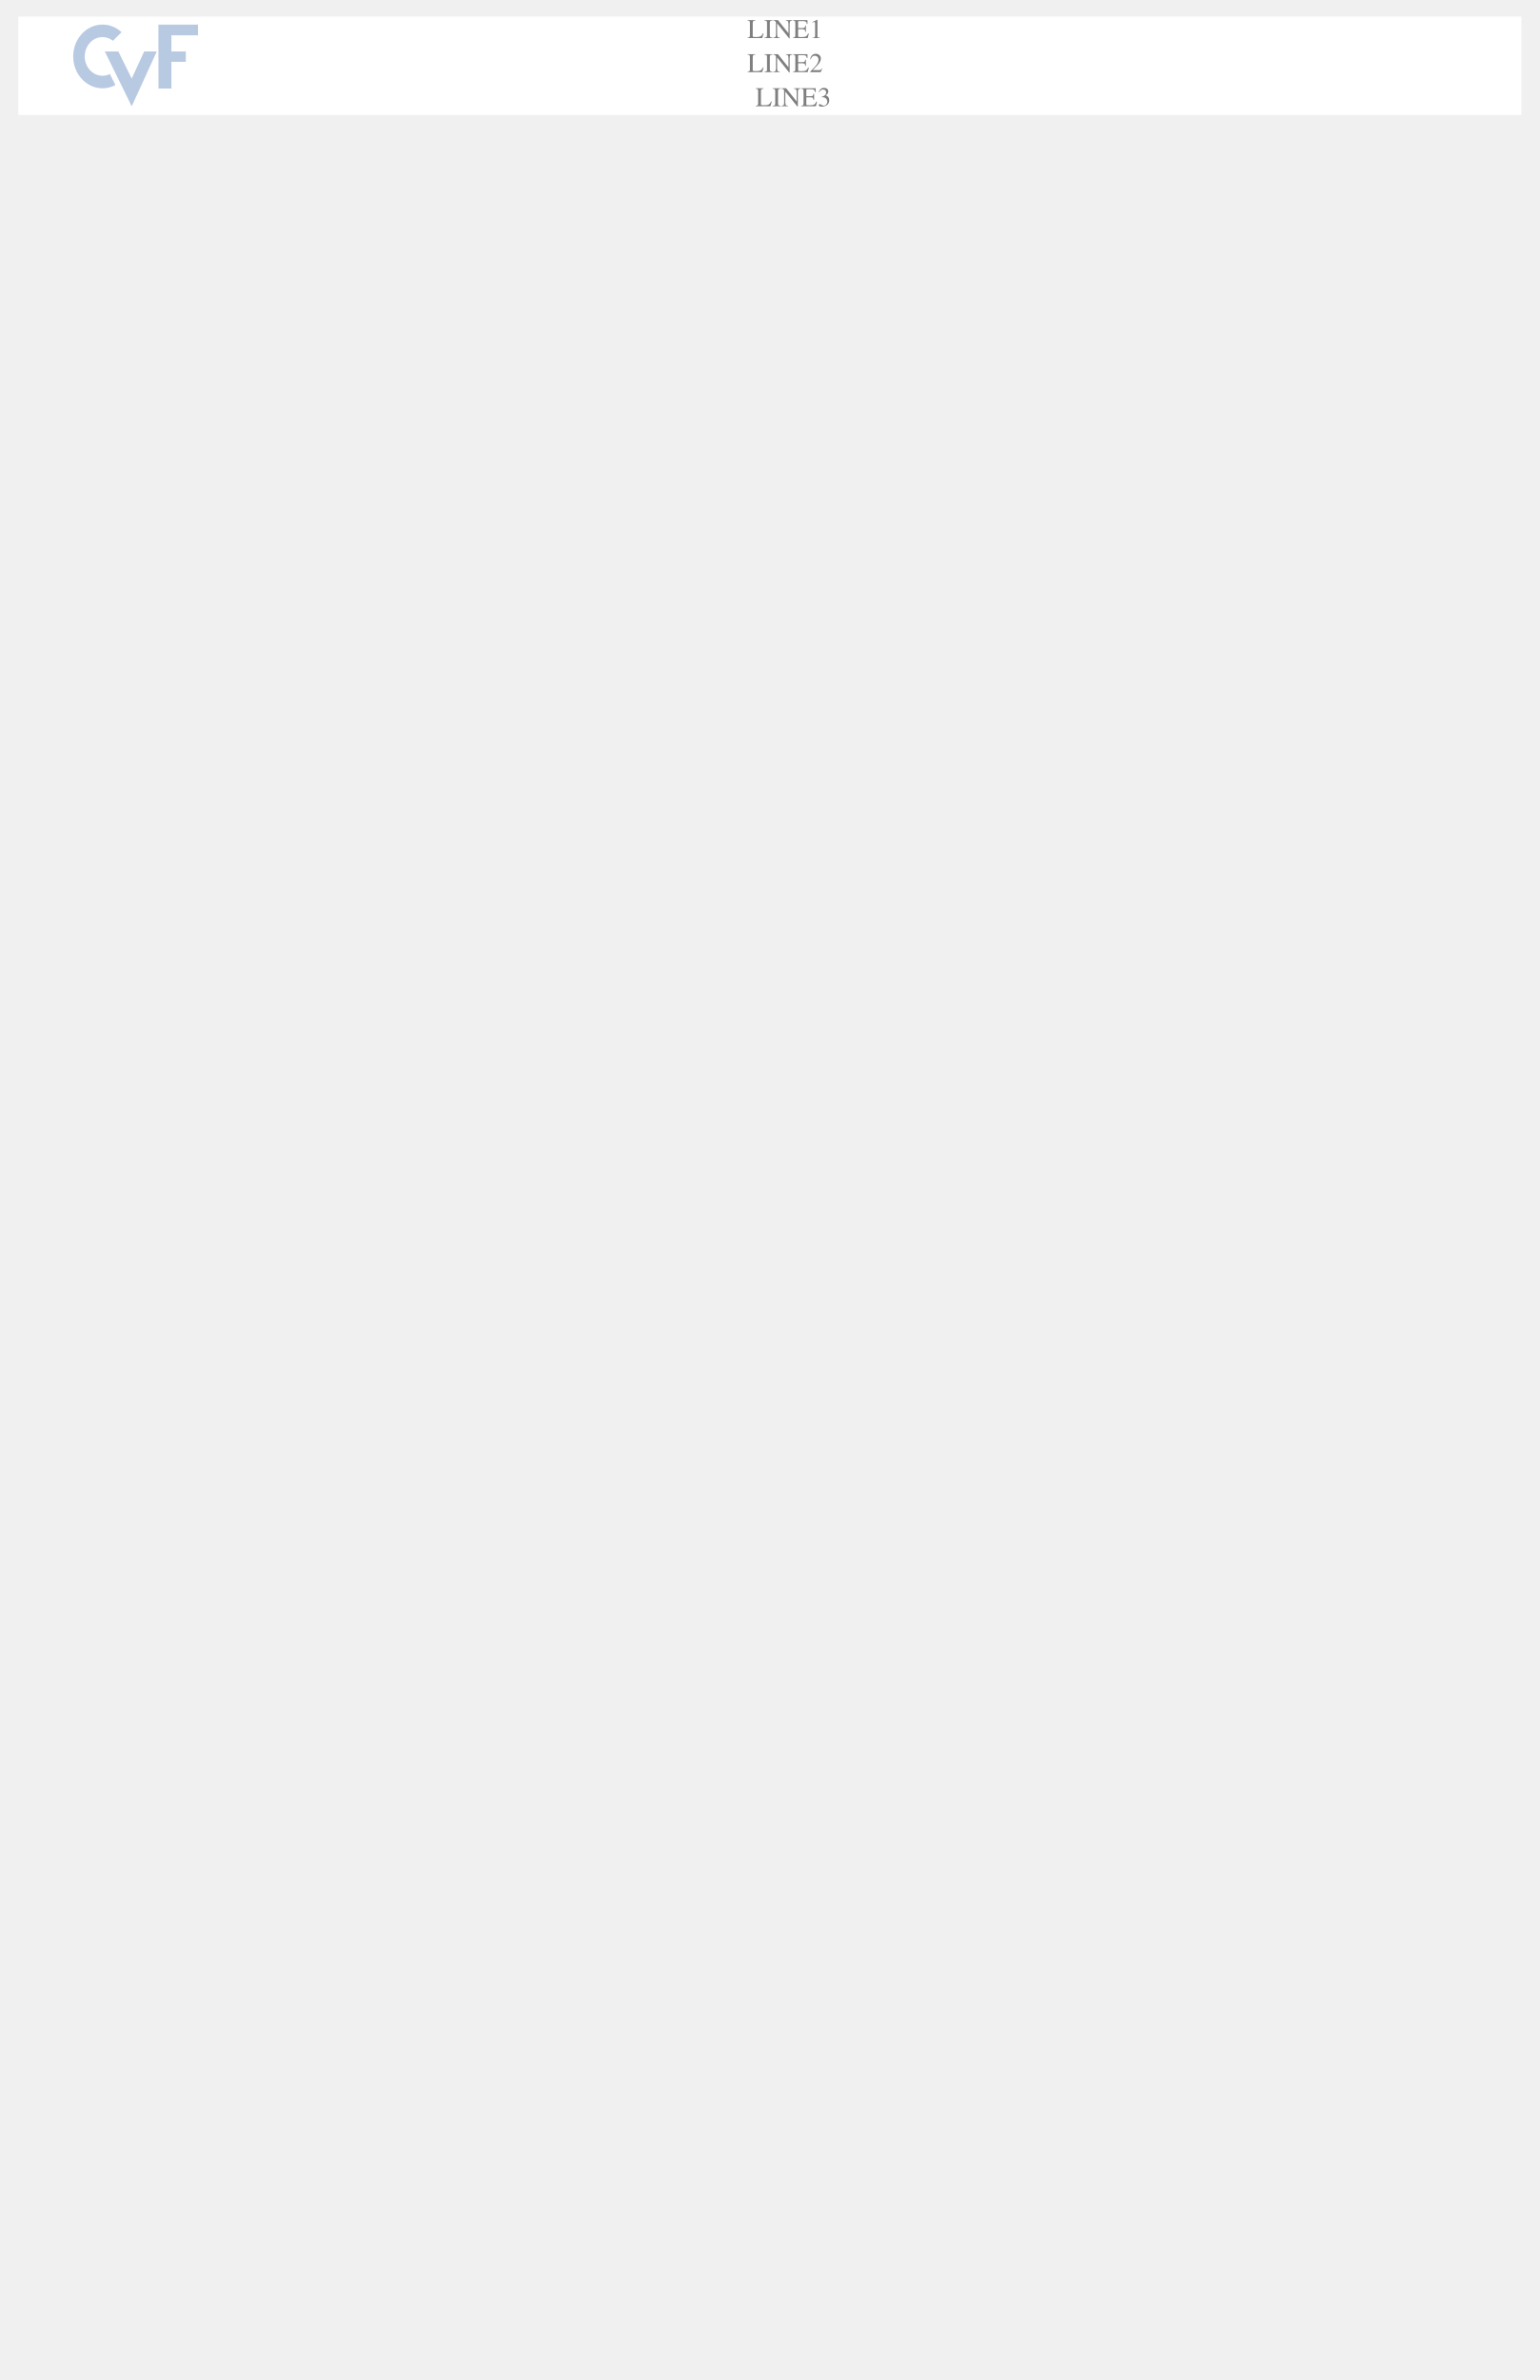
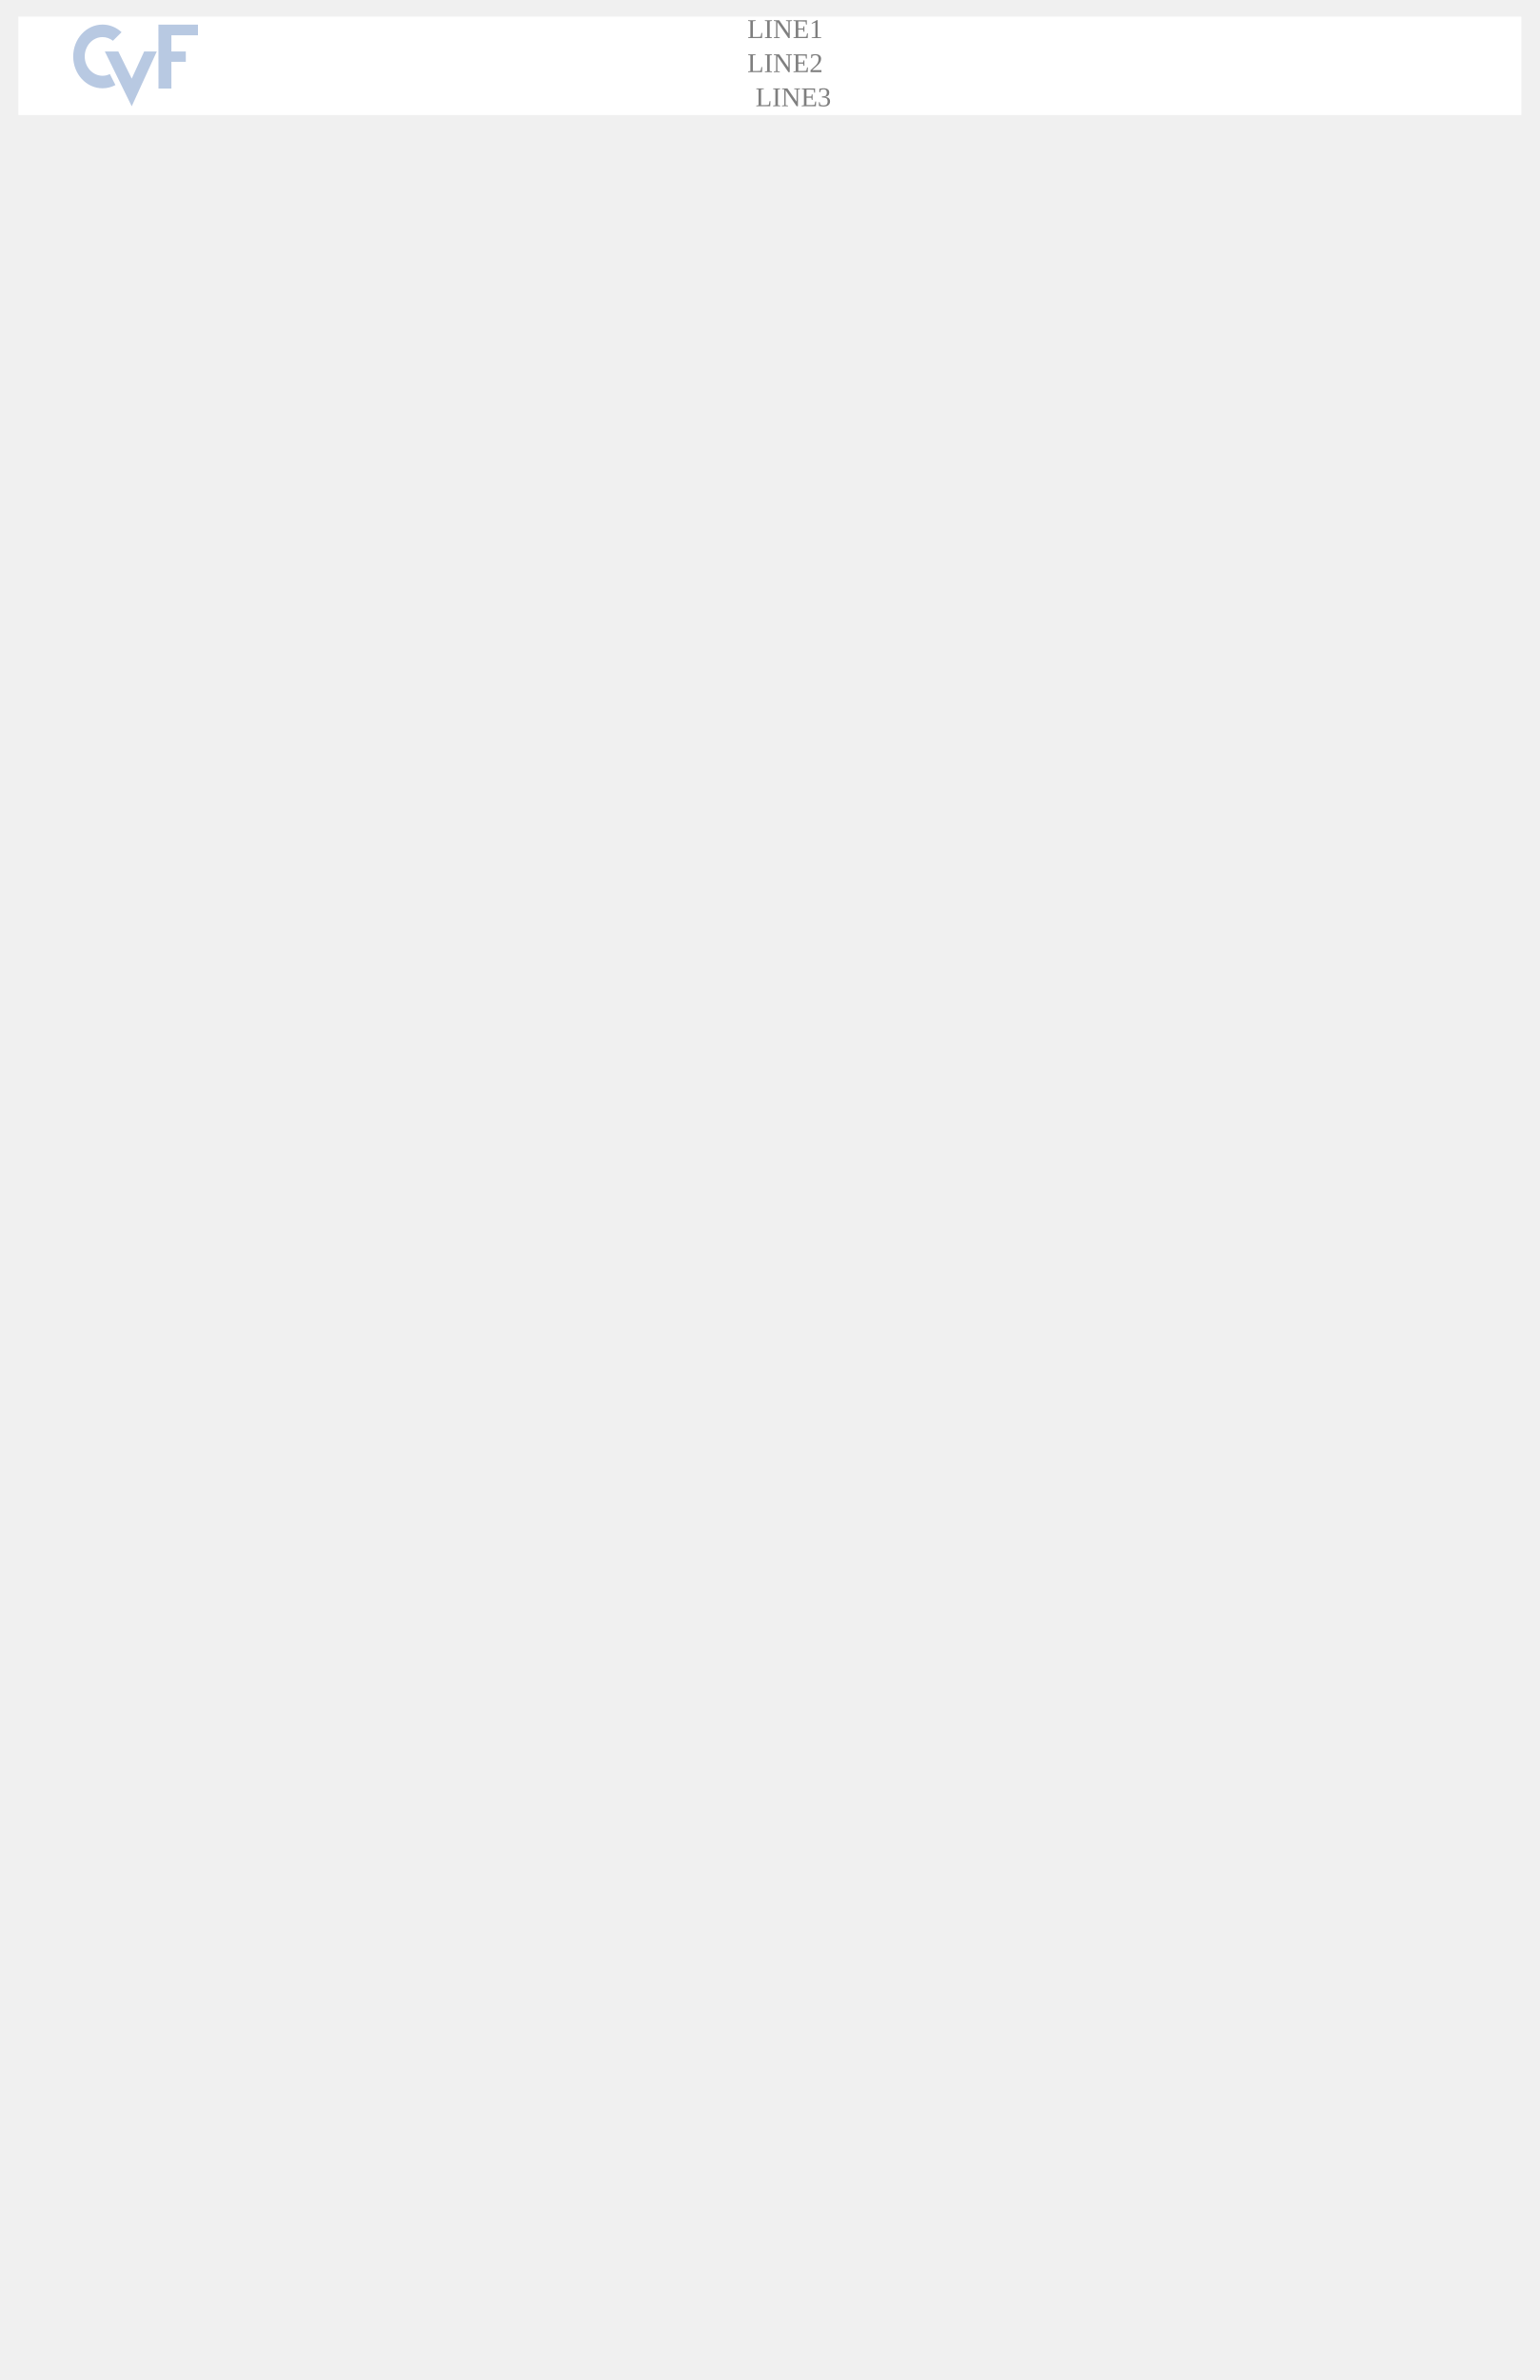
<svg xmlns="http://www.w3.org/2000/svg" id="svg3442" version="1.1" width="5.5in" height="8.5in" xml:space="preserve" viewBox="0 0 528 816">
  <defs id="defs3446" />
  <g id="g3450" transform="matrix(1.25,0,0,-1.25,0,816)">
    <rect style="color:#000000;display:inline;overflow:visible;visibility:visible;opacity:1;fill:#ffffff;fill-opacity:1;fill-rule:nonzero;stroke:none;stroke-width:0.96;marker:none;enable-background:accumulate" id="rect2988" width="412.339" height="26.99" x="5.03" y="-648.238" transform="scale(1,-1)" />
    <path style="color:#000000;display:inline;overflow:visible;visibility:visible;opacity:0.5;fill:#7293c5;fill-opacity:1;fill-rule:nonzero;stroke:none;stroke-width:1.501;marker:none;enable-background:accumulate" d="m 28.125,646.061 c -4.44,0 -8.042,-3.914 -8.042,-8.74 0,-4.826 3.602,-8.74 8.042,-8.74 1.272,0 2.475,0.322 3.545,0.894 l -1.532,3.015 c -0.615,-0.304 -1.294,-0.471 -2.013,-0.471 -2.694,0 -4.88,2.375 -4.88,5.303 0,2.928 2.187,5.303 4.88,5.303 1.069,0 2.053,-0.378 2.858,-1.011 l 2.367,2.357 c -1.405,1.305 -3.231,2.092 -5.224,2.092 z" id="path4054" />
    <path style="opacity:0.5;fill:#7293c5;fill-opacity:1;stroke:none;stroke-width:0.75" d="m 28.763,638.676 7.375,-15.034 6.874,15.034 h -3.466 l -3.407,-7.434 -3.673,7.434 z" id="path4830" />
    <path style="opacity:0.5;fill:#7293c5;fill-opacity:1;stroke:none;stroke-width:0.75" d="m 43.459,646.04 h 10.854 v -2.925 h -7.291 v -4.428 h 3.955 v -2.842 h -3.955 v -7.332 h -3.543 z" id="path4835" />
    <text id="text3832" transform="scale(1,-1)" x="223.266" y="-642.35" style="font-size:9.004px;line-height:0%;text-align:center;text-anchor:middle;opacity:0.5;stroke-width:0.75">
-       <tspan style="font-variant:normal;font-size:7.475px;line-height:1.25;font-family:'Nimbus Roman No9 L';-inkscape-font-specification:NimbusRomNo9L-ReguItal;text-align:center;writing-mode:lr-tb;text-anchor:middle;fill:#000000;fill-opacity:1;fill-rule:nonzero;stroke:none;stroke-width:0.75" x="223.266" y="-642.35" id="tspan4187">LINE1</tspan>
-       <tspan style="font-variant:normal;font-size:7.475px;line-height:1.25;font-family:'Nimbus Roman No9 L';-inkscape-font-specification:NimbusRomNo9L-ReguItal;text-align:center;writing-mode:lr-tb;text-anchor:middle;fill:#000000;fill-opacity:1;fill-rule:nonzero;stroke:none;stroke-width:0.75" x="223.266" y="-633.005" id="tspan3350">LINE2</tspan>
-       <tspan style="font-variant:normal;font-size:7.475px;line-height:1.25;font-family:'Nimbus Roman No9 L';-inkscape-font-specification:NimbusRomNo9L-ReguItal;text-align:center;writing-mode:lr-tb;text-anchor:middle;fill:#000000;fill-opacity:1;fill-rule:nonzero;stroke:none;stroke-width:0.75" x="223.266" y="-623.661" id="tspan3352">LINE3</tspan>
+       <tspan style="font-variant:normal;font-size:7.475px;line-height:1.25;font-family:'Times New Roman';-inkscape-font-specification:NimbusRomNo9L-ReguItal;text-align:center;writing-mode:lr-tb;text-anchor:middle;fill:#000000;fill-opacity:1;fill-rule:nonzero;stroke:none;stroke-width:0.75" x="223.266" y="-642.35" id="tspan4187">LINE1</tspan>
+       <tspan style="font-variant:normal;font-size:7.475px;line-height:1.25;font-family:'Times New Roman';-inkscape-font-specification:NimbusRomNo9L-ReguItal;text-align:center;writing-mode:lr-tb;text-anchor:middle;fill:#000000;fill-opacity:1;fill-rule:nonzero;stroke:none;stroke-width:0.75" x="223.266" y="-633.005" id="tspan3350">LINE2</tspan>
+       <tspan style="font-variant:normal;font-size:7.475px;line-height:1.25;font-family:'Times New Roman';-inkscape-font-specification:NimbusRomNo9L-ReguItal;text-align:center;writing-mode:lr-tb;text-anchor:middle;fill:#000000;fill-opacity:1;fill-rule:nonzero;stroke:none;stroke-width:0.75" x="223.266" y="-623.661" id="tspan3352">LINE3</tspan>
    </text>
  </g>
</svg>
